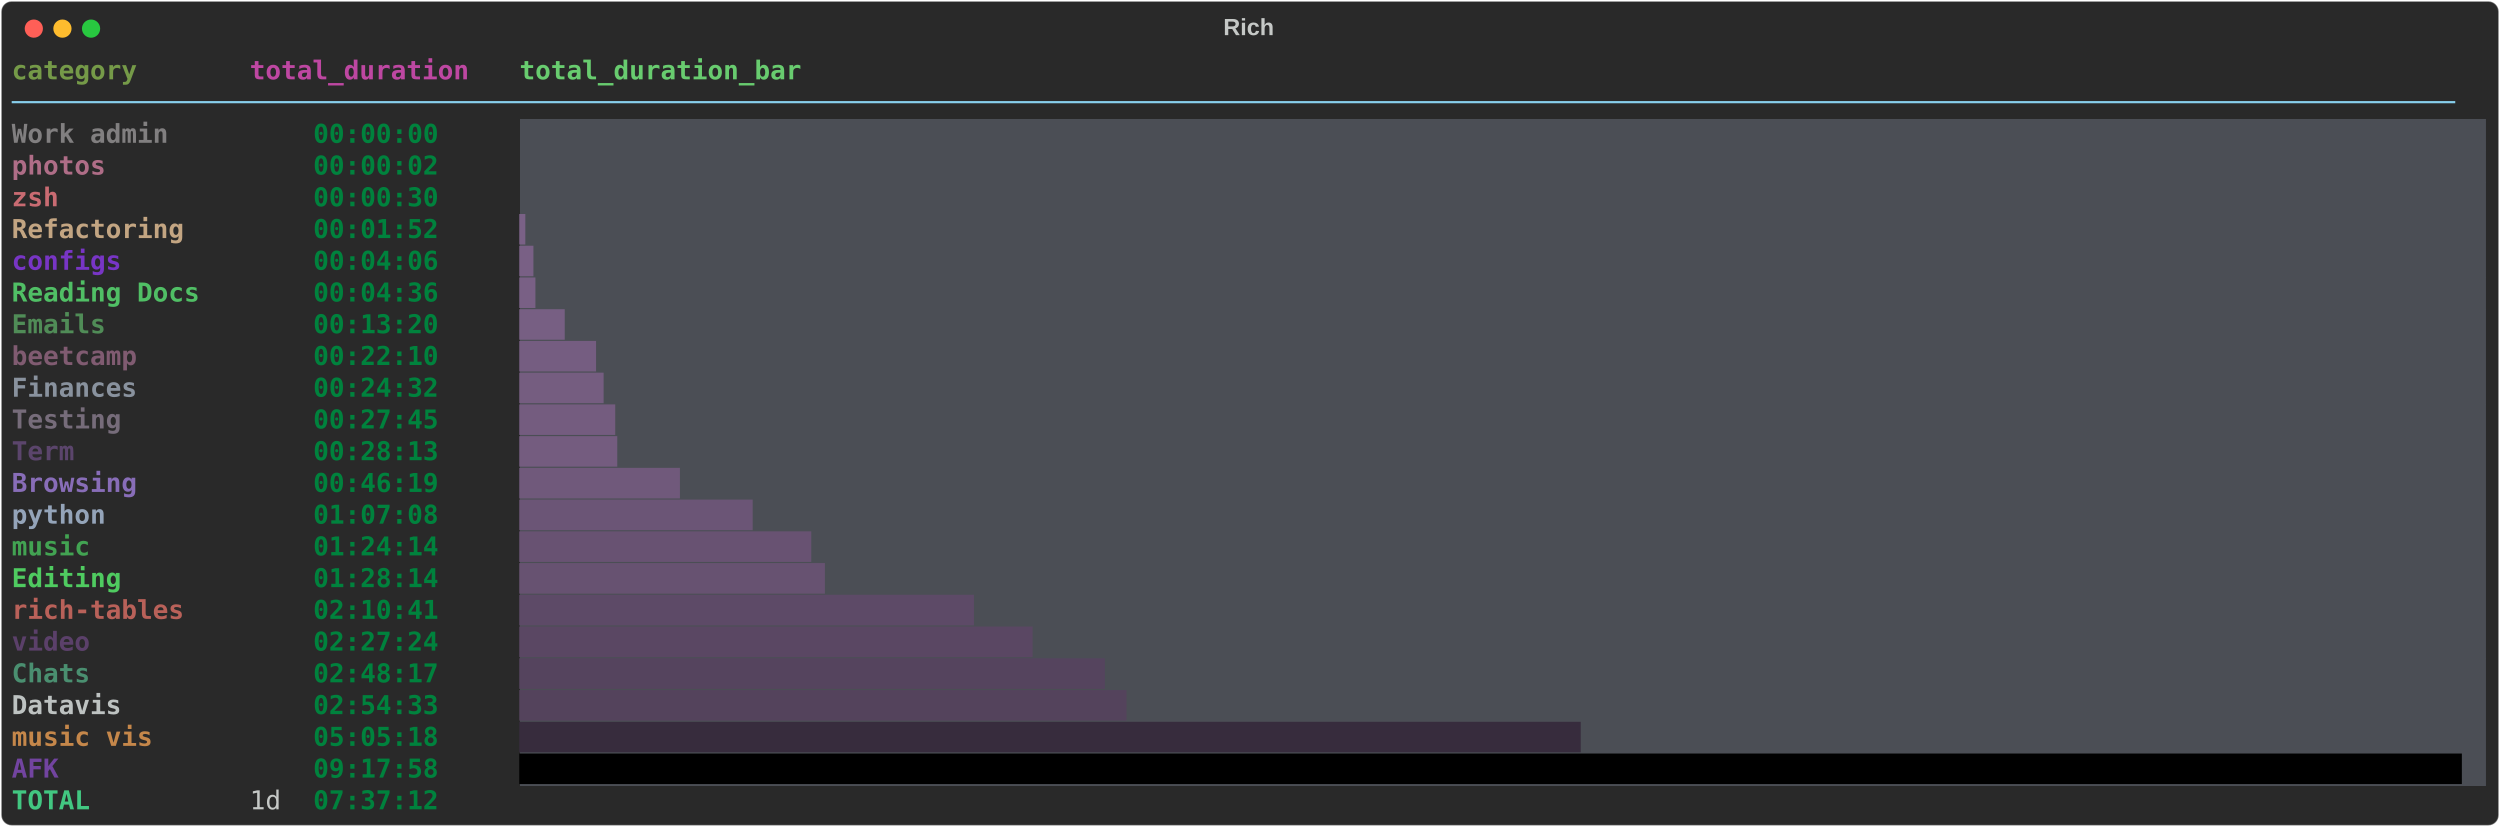
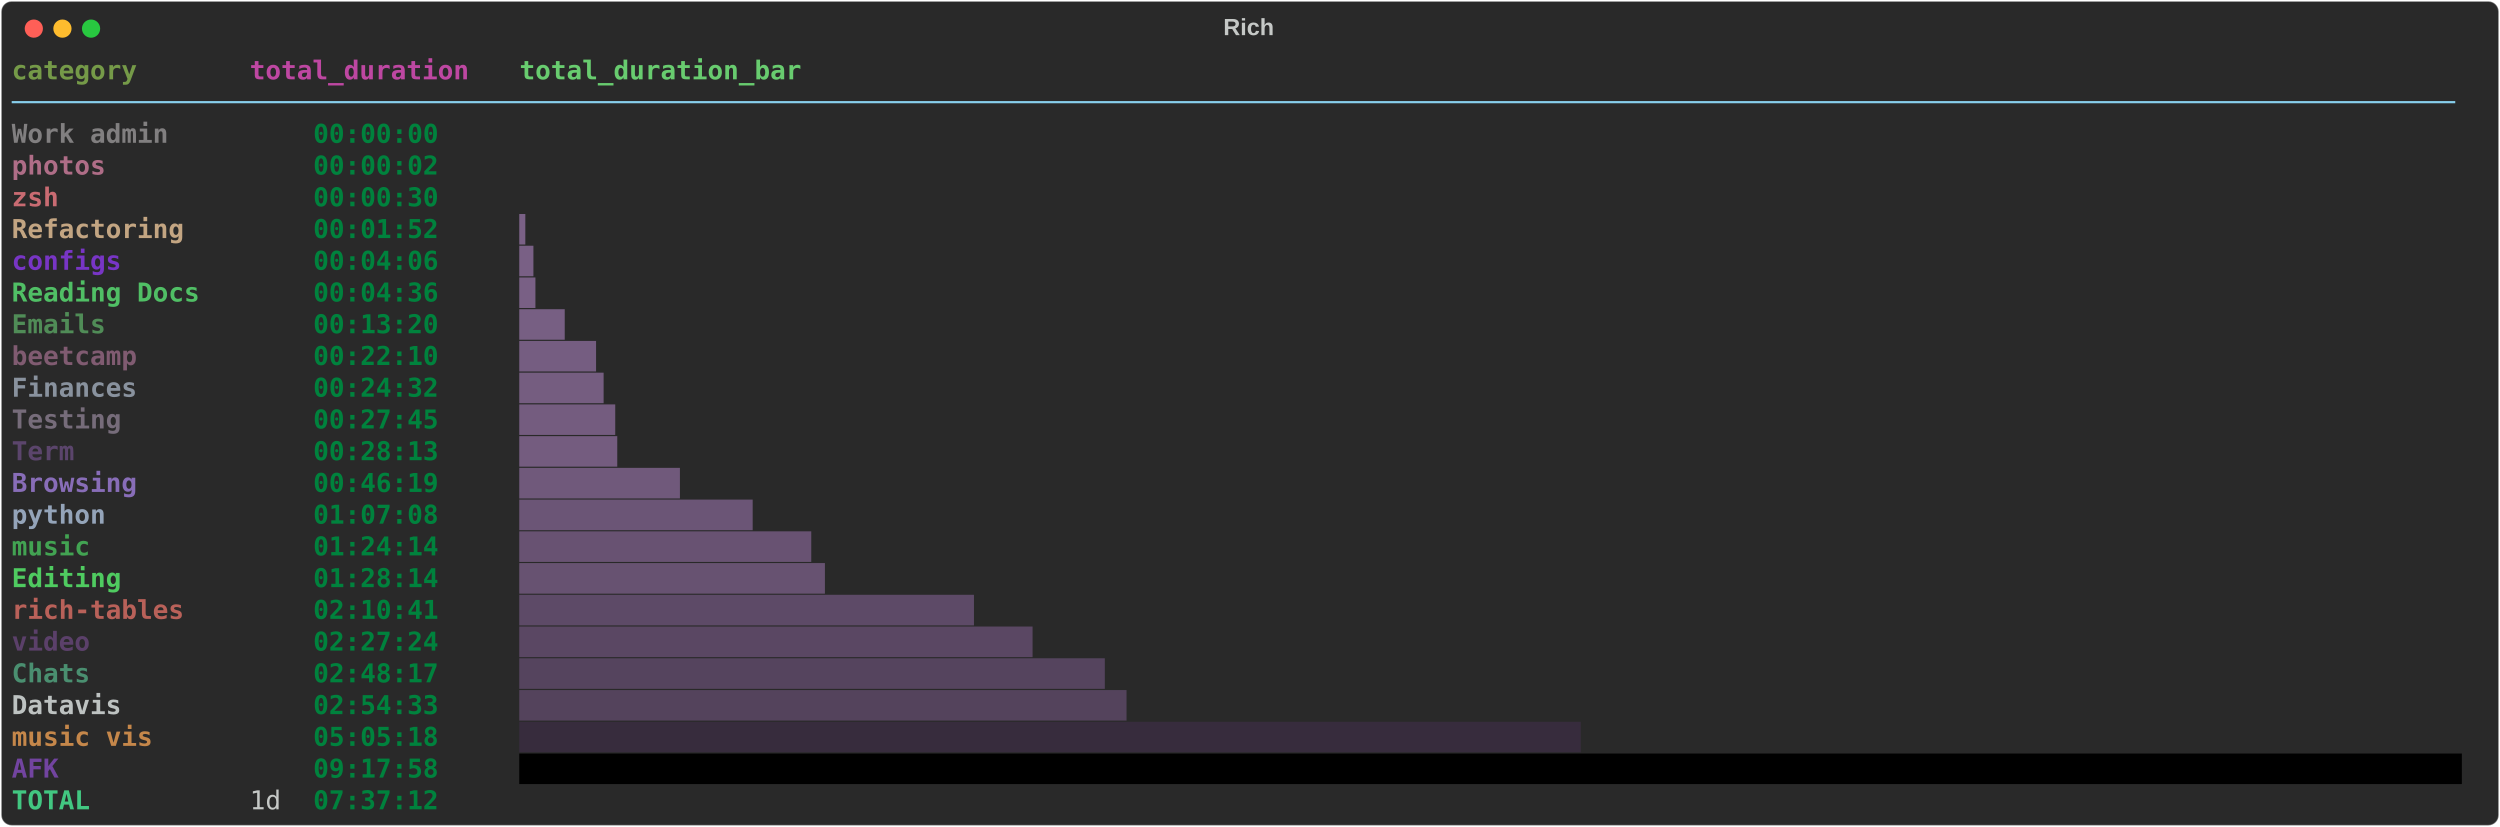
<svg xmlns="http://www.w3.org/2000/svg" class="rich-terminal" viewBox="0 0 1922 635.6">
  <style>

    @font-face {
        font-family: "Fira Code";
        src: local("FiraCode-Regular"),
                url("https://cdnjs.cloudflare.com/ajax/libs/firacode/6.2.0/woff2/FiraCode-Regular.woff2") format("woff2"),
                url("https://cdnjs.cloudflare.com/ajax/libs/firacode/6.2.0/woff/FiraCode-Regular.woff") format("woff");
        font-style: normal;
        font-weight: 400;
    }
    @font-face {
        font-family: "Fira Code";
        src: local("FiraCode-Bold"),
                url("https://cdnjs.cloudflare.com/ajax/libs/firacode/6.2.0/woff2/FiraCode-Bold.woff2") format("woff2"),
                url("https://cdnjs.cloudflare.com/ajax/libs/firacode/6.2.0/woff/FiraCode-Bold.woff") format("woff");
        font-style: bold;
        font-weight: 700;
    }

-     .terminal-919655382-matrix {
+     .terminal-4100430904-matrix {
        font-family: Fira Code, monospace;
        font-size: 20px;
        line-height: 24.4px;
        font-variant-east-asian: full-width;
    }

-     .terminal-919655382-title {
+     .terminal-4100430904-title {
        font-size: 18px;
        font-weight: bold;
        font-family: arial;
    }

-     .terminal-919655382-r1 { fill: #759a48;font-weight: bold }
- .terminal-919655382-r2 { fill: #87ceeb }
- .terminal-919655382-r3 { fill: #be47a2;font-weight: bold }
- .terminal-919655382-r4 { fill: #68cc6f;font-weight: bold }
- .terminal-919655382-r5 { fill: #c5c8c6 }
- .terminal-919655382-r6 { fill: #817f80;font-weight: bold }
- .terminal-919655382-r7 { fill: #00823d;font-weight: bold }
- .terminal-919655382-r8 { fill: #7a6186 }
- .terminal-919655382-r9 { fill: #af6d87;font-weight: bold }
- .terminal-919655382-r10 { fill: #c96b72;font-weight: bold }
- .terminal-919655382-r11 { fill: #c3a582;font-weight: bold }
- .terminal-919655382-r12 { fill: #7835c5;font-weight: bold }
- .terminal-919655382-r13 { fill: #796085 }
- .terminal-919655382-r14 { fill: #50bf65;font-weight: bold }
- .terminal-919655382-r15 { fill: #508c57;font-weight: bold }
- .terminal-919655382-r16 { fill: #775f83 }
- .terminal-919655382-r17 { fill: #805b71;font-weight: bold }
- .terminal-919655382-r18 { fill: #755d81 }
- .terminal-919655382-r19 { fill: #89929e;font-weight: bold }
- .terminal-919655382-r20 { fill: #755d80 }
- .terminal-919655382-r21 { fill: #766c7a;font-weight: bold }
- .terminal-919655382-r22 { fill: #745c7f }
- .terminal-919655382-r23 { fill: #5b456c;font-weight: bold }
- .terminal-919655382-r24 { fill: #886db8;font-weight: bold }
- .terminal-919655382-r25 { fill: #70597b }
- .terminal-919655382-r26 { fill: #94a4b9;font-weight: bold }
- .terminal-919655382-r27 { fill: #6b5576 }
- .terminal-919655382-r28 { fill: #42a352;font-weight: bold }
- .terminal-919655382-r29 { fill: #685272 }
- .terminal-919655382-r30 { fill: #4fcb60;font-weight: bold }
- .terminal-919655382-r31 { fill: #675271 }
- .terminal-919655382-r32 { fill: #b96159;font-weight: bold }
- .terminal-919655382-r33 { fill: #5d4a67 }
- .terminal-919655382-r34 { fill: #5b406a;font-weight: bold }
- .terminal-919655382-r35 { fill: #5a4763 }
- .terminal-919655382-r36 { fill: #4a8f70;font-weight: bold }
- .terminal-919655382-r37 { fill: #55445e }
- .terminal-919655382-r38 { fill: #bdc2c1;font-weight: bold }
- .terminal-919655382-r39 { fill: #54435c }
- .terminal-919655382-r40 { fill: #c5874a;font-weight: bold }
- .terminal-919655382-r41 { fill: #372c3d }
- .terminal-919655382-r42 { fill: #7244a0;font-weight: bold }
- .terminal-919655382-r43 { fill: #000000 }
- .terminal-919655382-r44 { fill: #42c781;font-weight: bold }
+     .terminal-4100430904-r1 { fill: #759a48;font-weight: bold }
+ .terminal-4100430904-r2 { fill: #87ceeb }
+ .terminal-4100430904-r3 { fill: #be47a2;font-weight: bold }
+ .terminal-4100430904-r4 { fill: #68cc6f;font-weight: bold }
+ .terminal-4100430904-r5 { fill: #c5c8c6 }
+ .terminal-4100430904-r6 { fill: #817f80;font-weight: bold }
+ .terminal-4100430904-r7 { fill: #00823d;font-weight: bold }
+ .terminal-4100430904-r8 { fill: #7a6186 }
+ .terminal-4100430904-r9 { fill: #af6d87;font-weight: bold }
+ .terminal-4100430904-r10 { fill: #c96b72;font-weight: bold }
+ .terminal-4100430904-r11 { fill: #c3a582;font-weight: bold }
+ .terminal-4100430904-r12 { fill: #7835c5;font-weight: bold }
+ .terminal-4100430904-r13 { fill: #796085 }
+ .terminal-4100430904-r14 { fill: #50bf65;font-weight: bold }
+ .terminal-4100430904-r15 { fill: #508c57;font-weight: bold }
+ .terminal-4100430904-r16 { fill: #775f83 }
+ .terminal-4100430904-r17 { fill: #805b71;font-weight: bold }
+ .terminal-4100430904-r18 { fill: #755d81 }
+ .terminal-4100430904-r19 { fill: #89929e;font-weight: bold }
+ .terminal-4100430904-r20 { fill: #755d80 }
+ .terminal-4100430904-r21 { fill: #766c7a;font-weight: bold }
+ .terminal-4100430904-r22 { fill: #745c7f }
+ .terminal-4100430904-r23 { fill: #5b456c;font-weight: bold }
+ .terminal-4100430904-r24 { fill: #886db8;font-weight: bold }
+ .terminal-4100430904-r25 { fill: #70597b }
+ .terminal-4100430904-r26 { fill: #94a4b9;font-weight: bold }
+ .terminal-4100430904-r27 { fill: #6b5576 }
+ .terminal-4100430904-r28 { fill: #42a352;font-weight: bold }
+ .terminal-4100430904-r29 { fill: #685272 }
+ .terminal-4100430904-r30 { fill: #4fcb60;font-weight: bold }
+ .terminal-4100430904-r31 { fill: #675271 }
+ .terminal-4100430904-r32 { fill: #b96159;font-weight: bold }
+ .terminal-4100430904-r33 { fill: #5d4a67 }
+ .terminal-4100430904-r34 { fill: #5b406a;font-weight: bold }
+ .terminal-4100430904-r35 { fill: #5a4763 }
+ .terminal-4100430904-r36 { fill: #4a8f70;font-weight: bold }
+ .terminal-4100430904-r37 { fill: #55445e }
+ .terminal-4100430904-r38 { fill: #bdc2c1;font-weight: bold }
+ .terminal-4100430904-r39 { fill: #54435c }
+ .terminal-4100430904-r40 { fill: #c5874a;font-weight: bold }
+ .terminal-4100430904-r41 { fill: #372c3d }
+ .terminal-4100430904-r42 { fill: #7244a0;font-weight: bold }
+ .terminal-4100430904-r43 { fill: #000000 }
+ .terminal-4100430904-r44 { fill: #42c781;font-weight: bold }
    </style>
  <defs>
-     <clipPath id="terminal-919655382-clip-terminal">
+     <clipPath id="terminal-4100430904-clip-terminal">
      <rect x="0" y="0" width="1902.2" height="584.6" />
    </clipPath>
-     <clipPath id="terminal-919655382-line-0">
+     <clipPath id="terminal-4100430904-line-0">
      <rect x="0" y="1.5" width="1903.2" height="24.65" />
    </clipPath>
-     <clipPath id="terminal-919655382-line-1">
+     <clipPath id="terminal-4100430904-line-1">
      <rect x="0" y="25.9" width="1903.2" height="24.65" />
    </clipPath>
-     <clipPath id="terminal-919655382-line-2">
+     <clipPath id="terminal-4100430904-line-2">
      <rect x="0" y="50.3" width="1903.2" height="24.65" />
    </clipPath>
-     <clipPath id="terminal-919655382-line-3">
+     <clipPath id="terminal-4100430904-line-3">
      <rect x="0" y="74.7" width="1903.2" height="24.65" />
    </clipPath>
-     <clipPath id="terminal-919655382-line-4">
+     <clipPath id="terminal-4100430904-line-4">
      <rect x="0" y="99.1" width="1903.2" height="24.65" />
    </clipPath>
-     <clipPath id="terminal-919655382-line-5">
+     <clipPath id="terminal-4100430904-line-5">
      <rect x="0" y="123.5" width="1903.2" height="24.65" />
    </clipPath>
-     <clipPath id="terminal-919655382-line-6">
+     <clipPath id="terminal-4100430904-line-6">
      <rect x="0" y="147.9" width="1903.2" height="24.65" />
    </clipPath>
-     <clipPath id="terminal-919655382-line-7">
+     <clipPath id="terminal-4100430904-line-7">
      <rect x="0" y="172.3" width="1903.2" height="24.65" />
    </clipPath>
-     <clipPath id="terminal-919655382-line-8">
+     <clipPath id="terminal-4100430904-line-8">
      <rect x="0" y="196.7" width="1903.2" height="24.65" />
    </clipPath>
-     <clipPath id="terminal-919655382-line-9">
+     <clipPath id="terminal-4100430904-line-9">
      <rect x="0" y="221.1" width="1903.2" height="24.65" />
    </clipPath>
-     <clipPath id="terminal-919655382-line-10">
+     <clipPath id="terminal-4100430904-line-10">
      <rect x="0" y="245.5" width="1903.2" height="24.65" />
    </clipPath>
-     <clipPath id="terminal-919655382-line-11">
+     <clipPath id="terminal-4100430904-line-11">
      <rect x="0" y="269.9" width="1903.2" height="24.65" />
    </clipPath>
-     <clipPath id="terminal-919655382-line-12">
+     <clipPath id="terminal-4100430904-line-12">
      <rect x="0" y="294.3" width="1903.2" height="24.65" />
    </clipPath>
-     <clipPath id="terminal-919655382-line-13">
+     <clipPath id="terminal-4100430904-line-13">
      <rect x="0" y="318.7" width="1903.2" height="24.65" />
    </clipPath>
-     <clipPath id="terminal-919655382-line-14">
+     <clipPath id="terminal-4100430904-line-14">
      <rect x="0" y="343.1" width="1903.2" height="24.65" />
    </clipPath>
-     <clipPath id="terminal-919655382-line-15">
+     <clipPath id="terminal-4100430904-line-15">
      <rect x="0" y="367.5" width="1903.2" height="24.65" />
    </clipPath>
-     <clipPath id="terminal-919655382-line-16">
+     <clipPath id="terminal-4100430904-line-16">
      <rect x="0" y="391.9" width="1903.2" height="24.65" />
    </clipPath>
-     <clipPath id="terminal-919655382-line-17">
+     <clipPath id="terminal-4100430904-line-17">
      <rect x="0" y="416.3" width="1903.2" height="24.65" />
    </clipPath>
-     <clipPath id="terminal-919655382-line-18">
+     <clipPath id="terminal-4100430904-line-18">
      <rect x="0" y="440.7" width="1903.2" height="24.65" />
    </clipPath>
-     <clipPath id="terminal-919655382-line-19">
+     <clipPath id="terminal-4100430904-line-19">
      <rect x="0" y="465.1" width="1903.2" height="24.65" />
    </clipPath>
-     <clipPath id="terminal-919655382-line-20">
+     <clipPath id="terminal-4100430904-line-20">
      <rect x="0" y="489.5" width="1903.2" height="24.65" />
    </clipPath>
-     <clipPath id="terminal-919655382-line-21">
+     <clipPath id="terminal-4100430904-line-21">
      <rect x="0" y="513.9" width="1903.2" height="24.65" />
    </clipPath>
-     <clipPath id="terminal-919655382-line-22">
+     <clipPath id="terminal-4100430904-line-22">
      <rect x="0" y="538.3" width="1903.2" height="24.65" />
    </clipPath>
  </defs>
  <rect fill="#292929" stroke="rgba(255,255,255,0.35)" stroke-width="1" x="1" y="1" width="1920" height="633.6" rx="8" />
-   <text class="terminal-919655382-title" fill="#c5c8c6" text-anchor="middle" x="960" y="27">Rich</text>
+   <text class="terminal-4100430904-title" fill="#c5c8c6" text-anchor="middle" x="960" y="27">Rich</text>
  <g transform="translate(26,22)">
    <circle cx="0" cy="0" r="7" fill="#ff5f57" />
    <circle cx="22" cy="0" r="7" fill="#febc2e" />
    <circle cx="44" cy="0" r="7" fill="#28c840" />
  </g>
-   <g transform="translate(9, 41)" clip-path="url(#terminal-919655382-clip-terminal)">
-     <rect fill="#4b4e55" x="390.4" y="50.3" width="1512.8" height="24.65" shape-rendering="crispEdges" />
-     <rect fill="#4b4e55" x="390.4" y="74.7" width="1512.8" height="24.65" shape-rendering="crispEdges" />
-     <rect fill="#4b4e55" x="390.4" y="99.1" width="1512.8" height="24.65" shape-rendering="crispEdges" />
-     <rect fill="#4b4e55" x="390.4" y="123.5" width="1512.8" height="24.65" shape-rendering="crispEdges" />
-     <rect fill="#4b4e55" x="390.4" y="147.9" width="1512.8" height="24.65" shape-rendering="crispEdges" />
-     <rect fill="#4b4e55" x="390.4" y="172.3" width="1512.8" height="24.65" shape-rendering="crispEdges" />
-     <rect fill="#4b4e55" x="390.4" y="196.7" width="1512.8" height="24.65" shape-rendering="crispEdges" />
-     <rect fill="#4b4e55" x="390.4" y="221.1" width="1512.8" height="24.65" shape-rendering="crispEdges" />
-     <rect fill="#4b4e55" x="390.4" y="245.5" width="1512.8" height="24.65" shape-rendering="crispEdges" />
-     <rect fill="#4b4e55" x="390.4" y="269.9" width="1512.8" height="24.65" shape-rendering="crispEdges" />
-     <rect fill="#4b4e55" x="390.4" y="294.3" width="1512.8" height="24.65" shape-rendering="crispEdges" />
-     <rect fill="#4b4e55" x="390.4" y="318.7" width="1512.8" height="24.65" shape-rendering="crispEdges" />
-     <rect fill="#4b4e55" x="390.4" y="343.1" width="1512.8" height="24.65" shape-rendering="crispEdges" />
-     <rect fill="#4b4e55" x="390.4" y="367.5" width="1512.8" height="24.65" shape-rendering="crispEdges" />
-     <rect fill="#4b4e55" x="390.4" y="391.9" width="1512.8" height="24.65" shape-rendering="crispEdges" />
-     <rect fill="#4b4e55" x="390.4" y="416.3" width="1512.8" height="24.65" shape-rendering="crispEdges" />
-     <rect fill="#4b4e55" x="390.4" y="440.7" width="1512.8" height="24.65" shape-rendering="crispEdges" />
-     <rect fill="#4b4e55" x="390.4" y="465.1" width="1512.8" height="24.65" shape-rendering="crispEdges" />
-     <rect fill="#4b4e55" x="390.4" y="489.5" width="1512.8" height="24.65" shape-rendering="crispEdges" />
-     <rect fill="#4b4e55" x="390.4" y="513.9" width="1512.8" height="24.65" shape-rendering="crispEdges" />
-     <rect fill="#4b4e55" x="390.4" y="538.3" width="1512.8" height="24.65" shape-rendering="crispEdges" />
-     <g class="terminal-919655382-matrix">
-       <text class="terminal-919655382-r1" x="0" y="20" textLength="146.4" clip-path="url(#terminal-919655382-line-0)">category    </text>
-       <text class="terminal-919655382-r3" x="183" y="20" textLength="170.8" clip-path="url(#terminal-919655382-line-0)">total_duration</text>
-       <text class="terminal-919655382-r4" x="390.4" y="20" textLength="1512.8" clip-path="url(#terminal-919655382-line-0)">total_duration_bar                                                                                                          </text>
-       <text class="terminal-919655382-r5" x="1903.2" y="20" textLength="12.2" clip-path="url(#terminal-919655382-line-0)">
- </text>
-       <text class="terminal-919655382-r2" x="0" y="44.4" textLength="1903.2" clip-path="url(#terminal-919655382-line-1)">────────────────────────────────────────────────────────────────────────────────────────────────────────────────────────────────────────────────────────────</text>
-       <text class="terminal-919655382-r5" x="1903.2" y="44.4" textLength="12.2" clip-path="url(#terminal-919655382-line-1)">
- </text>
-       <text class="terminal-919655382-r6" x="0" y="68.8" textLength="122" clip-path="url(#terminal-919655382-line-2)">Work admin</text>
-       <text class="terminal-919655382-r7" x="231.8" y="68.8" textLength="97.6" clip-path="url(#terminal-919655382-line-2)">00:00:00</text>
-       <text class="terminal-919655382-r5" x="1903.2" y="68.8" textLength="12.2" clip-path="url(#terminal-919655382-line-2)">
- </text>
-       <text class="terminal-919655382-r9" x="0" y="93.2" textLength="73.2" clip-path="url(#terminal-919655382-line-3)">photos</text>
-       <text class="terminal-919655382-r7" x="231.8" y="93.2" textLength="97.6" clip-path="url(#terminal-919655382-line-3)">00:00:02</text>
-       <text class="terminal-919655382-r5" x="1903.2" y="93.2" textLength="12.2" clip-path="url(#terminal-919655382-line-3)">
- </text>
-       <text class="terminal-919655382-r10" x="0" y="117.6" textLength="36.6" clip-path="url(#terminal-919655382-line-4)">zsh</text>
-       <text class="terminal-919655382-r7" x="231.8" y="117.6" textLength="97.6" clip-path="url(#terminal-919655382-line-4)">00:00:30</text>
-       <text class="terminal-919655382-r5" x="1903.2" y="117.6" textLength="12.2" clip-path="url(#terminal-919655382-line-4)">
- </text>
-       <text class="terminal-919655382-r11" x="0" y="142" textLength="134.2" clip-path="url(#terminal-919655382-line-5)">Refactoring</text>
-       <text class="terminal-919655382-r7" x="231.8" y="142" textLength="97.6" clip-path="url(#terminal-919655382-line-5)">00:01:52</text>
-       <text class="terminal-919655382-r8" x="390.4" y="142" textLength="1512.8" clip-path="url(#terminal-919655382-line-5)">▍                                                                                                                           </text>
-       <text class="terminal-919655382-r5" x="1903.2" y="142" textLength="12.2" clip-path="url(#terminal-919655382-line-5)">
- </text>
-       <text class="terminal-919655382-r12" x="0" y="166.4" textLength="85.4" clip-path="url(#terminal-919655382-line-6)">configs</text>
-       <text class="terminal-919655382-r7" x="231.8" y="166.4" textLength="97.6" clip-path="url(#terminal-919655382-line-6)">00:04:06</text>
-       <text class="terminal-919655382-r13" x="390.4" y="166.4" textLength="1512.8" clip-path="url(#terminal-919655382-line-6)">▉                                                                                                                           </text>
-       <text class="terminal-919655382-r5" x="1903.2" y="166.4" textLength="12.2" clip-path="url(#terminal-919655382-line-6)">
- </text>
-       <text class="terminal-919655382-r14" x="0" y="190.8" textLength="146.4" clip-path="url(#terminal-919655382-line-7)">Reading Docs</text>
-       <text class="terminal-919655382-r7" x="231.8" y="190.8" textLength="97.6" clip-path="url(#terminal-919655382-line-7)">00:04:36</text>
-       <text class="terminal-919655382-r13" x="390.4" y="190.8" textLength="1512.8" clip-path="url(#terminal-919655382-line-7)">█                                                                                                                           </text>
-       <text class="terminal-919655382-r5" x="1903.2" y="190.8" textLength="12.2" clip-path="url(#terminal-919655382-line-7)">
- </text>
-       <text class="terminal-919655382-r15" x="0" y="215.2" textLength="73.2" clip-path="url(#terminal-919655382-line-8)">Emails</text>
-       <text class="terminal-919655382-r7" x="231.8" y="215.2" textLength="97.6" clip-path="url(#terminal-919655382-line-8)">00:13:20</text>
-       <text class="terminal-919655382-r16" x="390.4" y="215.2" textLength="1512.8" clip-path="url(#terminal-919655382-line-8)">██▉                                                                                                                         </text>
-       <text class="terminal-919655382-r5" x="1903.2" y="215.2" textLength="12.2" clip-path="url(#terminal-919655382-line-8)">
- </text>
-       <text class="terminal-919655382-r17" x="0" y="239.6" textLength="97.6" clip-path="url(#terminal-919655382-line-9)">beetcamp</text>
-       <text class="terminal-919655382-r7" x="231.8" y="239.6" textLength="97.6" clip-path="url(#terminal-919655382-line-9)">00:22:10</text>
-       <text class="terminal-919655382-r18" x="390.4" y="239.6" textLength="1512.8" clip-path="url(#terminal-919655382-line-9)">████▉                                                                                                                       </text>
-       <text class="terminal-919655382-r5" x="1903.2" y="239.6" textLength="12.2" clip-path="url(#terminal-919655382-line-9)">
- </text>
-       <text class="terminal-919655382-r19" x="0" y="264" textLength="97.6" clip-path="url(#terminal-919655382-line-10)">Finances</text>
-       <text class="terminal-919655382-r7" x="231.8" y="264" textLength="97.6" clip-path="url(#terminal-919655382-line-10)">00:24:32</text>
-       <text class="terminal-919655382-r20" x="390.4" y="264" textLength="1512.8" clip-path="url(#terminal-919655382-line-10)">█████▍                                                                                                                      </text>
-       <text class="terminal-919655382-r5" x="1903.2" y="264" textLength="12.2" clip-path="url(#terminal-919655382-line-10)">
- </text>
-       <text class="terminal-919655382-r21" x="0" y="288.4" textLength="85.4" clip-path="url(#terminal-919655382-line-11)">Testing</text>
-       <text class="terminal-919655382-r7" x="231.8" y="288.4" textLength="97.6" clip-path="url(#terminal-919655382-line-11)">00:27:45</text>
-       <text class="terminal-919655382-r22" x="390.4" y="288.4" textLength="1512.8" clip-path="url(#terminal-919655382-line-11)">██████▏                                                                                                                     </text>
-       <text class="terminal-919655382-r5" x="1903.2" y="288.4" textLength="12.2" clip-path="url(#terminal-919655382-line-11)">
- </text>
-       <text class="terminal-919655382-r23" x="0" y="312.8" textLength="48.8" clip-path="url(#terminal-919655382-line-12)">Term</text>
-       <text class="terminal-919655382-r7" x="231.8" y="312.8" textLength="97.6" clip-path="url(#terminal-919655382-line-12)">00:28:13</text>
-       <text class="terminal-919655382-r22" x="390.4" y="312.8" textLength="1512.8" clip-path="url(#terminal-919655382-line-12)">██████▎                                                                                                                     </text>
-       <text class="terminal-919655382-r5" x="1903.2" y="312.8" textLength="12.2" clip-path="url(#terminal-919655382-line-12)">
- </text>
-       <text class="terminal-919655382-r24" x="0" y="337.2" textLength="97.6" clip-path="url(#terminal-919655382-line-13)">Browsing</text>
-       <text class="terminal-919655382-r7" x="231.8" y="337.2" textLength="97.6" clip-path="url(#terminal-919655382-line-13)">00:46:19</text>
-       <text class="terminal-919655382-r25" x="390.4" y="337.2" textLength="1512.8" clip-path="url(#terminal-919655382-line-13)">██████████▎                                                                                                                 </text>
-       <text class="terminal-919655382-r5" x="1903.2" y="337.2" textLength="12.2" clip-path="url(#terminal-919655382-line-13)">
- </text>
-       <text class="terminal-919655382-r26" x="0" y="361.6" textLength="73.2" clip-path="url(#terminal-919655382-line-14)">python</text>
-       <text class="terminal-919655382-r7" x="231.8" y="361.6" textLength="97.6" clip-path="url(#terminal-919655382-line-14)">01:07:08</text>
-       <text class="terminal-919655382-r27" x="390.4" y="361.6" textLength="1512.8" clip-path="url(#terminal-919655382-line-14)">██████████████▉                                                                                                             </text>
-       <text class="terminal-919655382-r5" x="1903.2" y="361.6" textLength="12.2" clip-path="url(#terminal-919655382-line-14)">
- </text>
-       <text class="terminal-919655382-r28" x="0" y="386" textLength="61" clip-path="url(#terminal-919655382-line-15)">music</text>
-       <text class="terminal-919655382-r7" x="231.8" y="386" textLength="97.6" clip-path="url(#terminal-919655382-line-15)">01:24:14</text>
-       <text class="terminal-919655382-r29" x="390.4" y="386" textLength="1512.8" clip-path="url(#terminal-919655382-line-15)">██████████████████▋                                                                                                         </text>
-       <text class="terminal-919655382-r5" x="1903.2" y="386" textLength="12.2" clip-path="url(#terminal-919655382-line-15)">
- </text>
-       <text class="terminal-919655382-r30" x="0" y="410.4" textLength="85.4" clip-path="url(#terminal-919655382-line-16)">Editing</text>
-       <text class="terminal-919655382-r7" x="231.8" y="410.4" textLength="97.6" clip-path="url(#terminal-919655382-line-16)">01:28:14</text>
-       <text class="terminal-919655382-r31" x="390.4" y="410.4" textLength="1512.8" clip-path="url(#terminal-919655382-line-16)">███████████████████▌                                                                                                        </text>
-       <text class="terminal-919655382-r5" x="1903.2" y="410.4" textLength="12.2" clip-path="url(#terminal-919655382-line-16)">
- </text>
-       <text class="terminal-919655382-r32" x="0" y="434.8" textLength="134.2" clip-path="url(#terminal-919655382-line-17)">rich-tables</text>
-       <text class="terminal-919655382-r7" x="231.8" y="434.8" textLength="97.6" clip-path="url(#terminal-919655382-line-17)">02:10:41</text>
-       <text class="terminal-919655382-r33" x="390.4" y="434.8" textLength="1512.8" clip-path="url(#terminal-919655382-line-17)">█████████████████████████████                                                                                               </text>
-       <text class="terminal-919655382-r5" x="1903.2" y="434.8" textLength="12.2" clip-path="url(#terminal-919655382-line-17)">
- </text>
-       <text class="terminal-919655382-r34" x="0" y="459.2" textLength="61" clip-path="url(#terminal-919655382-line-18)">video</text>
-       <text class="terminal-919655382-r7" x="231.8" y="459.2" textLength="97.6" clip-path="url(#terminal-919655382-line-18)">02:27:24</text>
-       <text class="terminal-919655382-r35" x="390.4" y="459.2" textLength="1512.8" clip-path="url(#terminal-919655382-line-18)">████████████████████████████████▊                                                                                           </text>
-       <text class="terminal-919655382-r5" x="1903.2" y="459.2" textLength="12.2" clip-path="url(#terminal-919655382-line-18)">
- </text>
-       <text class="terminal-919655382-r36" x="0" y="483.6" textLength="61" clip-path="url(#terminal-919655382-line-19)">Chats</text>
-       <text class="terminal-919655382-r7" x="231.8" y="483.6" textLength="97.6" clip-path="url(#terminal-919655382-line-19)">02:48:17</text>
-       <text class="terminal-919655382-r37" x="390.4" y="483.6" textLength="1512.8" clip-path="url(#terminal-919655382-line-19)">█████████████████████████████████████▍                                                                                      </text>
-       <text class="terminal-919655382-r5" x="1903.2" y="483.6" textLength="12.2" clip-path="url(#terminal-919655382-line-19)">
- </text>
-       <text class="terminal-919655382-r38" x="0" y="508" textLength="85.4" clip-path="url(#terminal-919655382-line-20)">Datavis</text>
-       <text class="terminal-919655382-r7" x="231.8" y="508" textLength="97.6" clip-path="url(#terminal-919655382-line-20)">02:54:33</text>
-       <text class="terminal-919655382-r39" x="390.4" y="508" textLength="1512.8" clip-path="url(#terminal-919655382-line-20)">██████████████████████████████████████▊                                                                                     </text>
-       <text class="terminal-919655382-r5" x="1903.2" y="508" textLength="12.2" clip-path="url(#terminal-919655382-line-20)">
- </text>
-       <text class="terminal-919655382-r40" x="0" y="532.4" textLength="109.8" clip-path="url(#terminal-919655382-line-21)">music vis</text>
-       <text class="terminal-919655382-r7" x="231.8" y="532.4" textLength="97.6" clip-path="url(#terminal-919655382-line-21)">05:05:18</text>
-       <text class="terminal-919655382-r41" x="390.4" y="532.4" textLength="1512.8" clip-path="url(#terminal-919655382-line-21)">███████████████████████████████████████████████████████████████████▊                                                        </text>
-       <text class="terminal-919655382-r5" x="1903.2" y="532.4" textLength="12.2" clip-path="url(#terminal-919655382-line-21)">
- </text>
-       <text class="terminal-919655382-r42" x="0" y="556.8" textLength="36.6" clip-path="url(#terminal-919655382-line-22)">AFK</text>
-       <text class="terminal-919655382-r7" x="231.8" y="556.8" textLength="97.6" clip-path="url(#terminal-919655382-line-22)">09:17:58</text>
-       <text class="terminal-919655382-r43" x="390.4" y="556.8" textLength="1512.8" clip-path="url(#terminal-919655382-line-22)">████████████████████████████████████████████████████████████████████████████████████████████████████████████████████████████</text>
-       <text class="terminal-919655382-r5" x="1903.2" y="556.8" textLength="12.2" clip-path="url(#terminal-919655382-line-22)">
- </text>
-       <text class="terminal-919655382-r44" x="0" y="581.2" textLength="61" clip-path="url(#terminal-919655382-line-23)">TOTAL</text>
-       <text class="terminal-919655382-r5" x="183" y="581.2" textLength="48.8" clip-path="url(#terminal-919655382-line-23)"> 1d </text>
-       <text class="terminal-919655382-r7" x="231.8" y="581.2" textLength="97.6" clip-path="url(#terminal-919655382-line-23)">07:37:12</text>
-       <text class="terminal-919655382-r5" x="1903.2" y="581.2" textLength="12.2" clip-path="url(#terminal-919655382-line-23)">
+   <g transform="translate(9, 41)" clip-path="url(#terminal-4100430904-clip-terminal)">
+     <g class="terminal-4100430904-matrix">
+       <text class="terminal-4100430904-r1" x="0" y="20" textLength="146.4" clip-path="url(#terminal-4100430904-line-0)">category    </text>
+       <text class="terminal-4100430904-r3" x="183" y="20" textLength="170.8" clip-path="url(#terminal-4100430904-line-0)">total_duration</text>
+       <text class="terminal-4100430904-r4" x="390.4" y="20" textLength="1512.8" clip-path="url(#terminal-4100430904-line-0)">total_duration_bar                                                                                                          </text>
+       <text class="terminal-4100430904-r5" x="1903.2" y="20" textLength="12.2" clip-path="url(#terminal-4100430904-line-0)">
+ </text>
+       <text class="terminal-4100430904-r2" x="0" y="44.4" textLength="1903.2" clip-path="url(#terminal-4100430904-line-1)">────────────────────────────────────────────────────────────────────────────────────────────────────────────────────────────────────────────────────────────</text>
+       <text class="terminal-4100430904-r5" x="1903.2" y="44.4" textLength="12.2" clip-path="url(#terminal-4100430904-line-1)">
+ </text>
+       <text class="terminal-4100430904-r6" x="0" y="68.8" textLength="122" clip-path="url(#terminal-4100430904-line-2)">Work admin</text>
+       <text class="terminal-4100430904-r7" x="231.8" y="68.8" textLength="97.6" clip-path="url(#terminal-4100430904-line-2)">00:00:00</text>
+       <text class="terminal-4100430904-r5" x="1903.2" y="68.8" textLength="12.2" clip-path="url(#terminal-4100430904-line-2)">
+ </text>
+       <text class="terminal-4100430904-r9" x="0" y="93.2" textLength="73.2" clip-path="url(#terminal-4100430904-line-3)">photos</text>
+       <text class="terminal-4100430904-r7" x="231.8" y="93.2" textLength="97.6" clip-path="url(#terminal-4100430904-line-3)">00:00:02</text>
+       <text class="terminal-4100430904-r5" x="1903.2" y="93.2" textLength="12.2" clip-path="url(#terminal-4100430904-line-3)">
+ </text>
+       <text class="terminal-4100430904-r10" x="0" y="117.6" textLength="36.6" clip-path="url(#terminal-4100430904-line-4)">zsh</text>
+       <text class="terminal-4100430904-r7" x="231.8" y="117.6" textLength="97.6" clip-path="url(#terminal-4100430904-line-4)">00:00:30</text>
+       <text class="terminal-4100430904-r5" x="1903.2" y="117.6" textLength="12.2" clip-path="url(#terminal-4100430904-line-4)">
+ </text>
+       <text class="terminal-4100430904-r11" x="0" y="142" textLength="134.2" clip-path="url(#terminal-4100430904-line-5)">Refactoring</text>
+       <text class="terminal-4100430904-r7" x="231.8" y="142" textLength="97.6" clip-path="url(#terminal-4100430904-line-5)">00:01:52</text>
+       <text class="terminal-4100430904-r8" x="390.4" y="142" textLength="1512.8" clip-path="url(#terminal-4100430904-line-5)">▍                                                                                                                           </text>
+       <text class="terminal-4100430904-r5" x="1903.2" y="142" textLength="12.2" clip-path="url(#terminal-4100430904-line-5)">
+ </text>
+       <text class="terminal-4100430904-r12" x="0" y="166.4" textLength="85.4" clip-path="url(#terminal-4100430904-line-6)">configs</text>
+       <text class="terminal-4100430904-r7" x="231.8" y="166.4" textLength="97.6" clip-path="url(#terminal-4100430904-line-6)">00:04:06</text>
+       <text class="terminal-4100430904-r13" x="390.4" y="166.4" textLength="1512.8" clip-path="url(#terminal-4100430904-line-6)">▉                                                                                                                           </text>
+       <text class="terminal-4100430904-r5" x="1903.2" y="166.4" textLength="12.2" clip-path="url(#terminal-4100430904-line-6)">
+ </text>
+       <text class="terminal-4100430904-r14" x="0" y="190.8" textLength="146.4" clip-path="url(#terminal-4100430904-line-7)">Reading Docs</text>
+       <text class="terminal-4100430904-r7" x="231.8" y="190.8" textLength="97.6" clip-path="url(#terminal-4100430904-line-7)">00:04:36</text>
+       <text class="terminal-4100430904-r13" x="390.4" y="190.8" textLength="1512.8" clip-path="url(#terminal-4100430904-line-7)">█                                                                                                                           </text>
+       <text class="terminal-4100430904-r5" x="1903.2" y="190.8" textLength="12.2" clip-path="url(#terminal-4100430904-line-7)">
+ </text>
+       <text class="terminal-4100430904-r15" x="0" y="215.2" textLength="73.2" clip-path="url(#terminal-4100430904-line-8)">Emails</text>
+       <text class="terminal-4100430904-r7" x="231.8" y="215.2" textLength="97.6" clip-path="url(#terminal-4100430904-line-8)">00:13:20</text>
+       <text class="terminal-4100430904-r16" x="390.4" y="215.2" textLength="1512.8" clip-path="url(#terminal-4100430904-line-8)">██▉                                                                                                                         </text>
+       <text class="terminal-4100430904-r5" x="1903.2" y="215.2" textLength="12.2" clip-path="url(#terminal-4100430904-line-8)">
+ </text>
+       <text class="terminal-4100430904-r17" x="0" y="239.6" textLength="97.6" clip-path="url(#terminal-4100430904-line-9)">beetcamp</text>
+       <text class="terminal-4100430904-r7" x="231.8" y="239.6" textLength="97.6" clip-path="url(#terminal-4100430904-line-9)">00:22:10</text>
+       <text class="terminal-4100430904-r18" x="390.4" y="239.6" textLength="1512.8" clip-path="url(#terminal-4100430904-line-9)">████▉                                                                                                                       </text>
+       <text class="terminal-4100430904-r5" x="1903.2" y="239.6" textLength="12.2" clip-path="url(#terminal-4100430904-line-9)">
+ </text>
+       <text class="terminal-4100430904-r19" x="0" y="264" textLength="97.6" clip-path="url(#terminal-4100430904-line-10)">Finances</text>
+       <text class="terminal-4100430904-r7" x="231.8" y="264" textLength="97.6" clip-path="url(#terminal-4100430904-line-10)">00:24:32</text>
+       <text class="terminal-4100430904-r20" x="390.4" y="264" textLength="1512.8" clip-path="url(#terminal-4100430904-line-10)">█████▍                                                                                                                      </text>
+       <text class="terminal-4100430904-r5" x="1903.2" y="264" textLength="12.2" clip-path="url(#terminal-4100430904-line-10)">
+ </text>
+       <text class="terminal-4100430904-r21" x="0" y="288.4" textLength="85.4" clip-path="url(#terminal-4100430904-line-11)">Testing</text>
+       <text class="terminal-4100430904-r7" x="231.8" y="288.4" textLength="97.6" clip-path="url(#terminal-4100430904-line-11)">00:27:45</text>
+       <text class="terminal-4100430904-r22" x="390.4" y="288.4" textLength="1512.8" clip-path="url(#terminal-4100430904-line-11)">██████▏                                                                                                                     </text>
+       <text class="terminal-4100430904-r5" x="1903.2" y="288.4" textLength="12.2" clip-path="url(#terminal-4100430904-line-11)">
+ </text>
+       <text class="terminal-4100430904-r23" x="0" y="312.8" textLength="48.8" clip-path="url(#terminal-4100430904-line-12)">Term</text>
+       <text class="terminal-4100430904-r7" x="231.8" y="312.8" textLength="97.6" clip-path="url(#terminal-4100430904-line-12)">00:28:13</text>
+       <text class="terminal-4100430904-r22" x="390.4" y="312.8" textLength="1512.8" clip-path="url(#terminal-4100430904-line-12)">██████▎                                                                                                                     </text>
+       <text class="terminal-4100430904-r5" x="1903.2" y="312.8" textLength="12.2" clip-path="url(#terminal-4100430904-line-12)">
+ </text>
+       <text class="terminal-4100430904-r24" x="0" y="337.2" textLength="97.6" clip-path="url(#terminal-4100430904-line-13)">Browsing</text>
+       <text class="terminal-4100430904-r7" x="231.8" y="337.2" textLength="97.6" clip-path="url(#terminal-4100430904-line-13)">00:46:19</text>
+       <text class="terminal-4100430904-r25" x="390.4" y="337.2" textLength="1512.8" clip-path="url(#terminal-4100430904-line-13)">██████████▎                                                                                                                 </text>
+       <text class="terminal-4100430904-r5" x="1903.2" y="337.2" textLength="12.2" clip-path="url(#terminal-4100430904-line-13)">
+ </text>
+       <text class="terminal-4100430904-r26" x="0" y="361.6" textLength="73.2" clip-path="url(#terminal-4100430904-line-14)">python</text>
+       <text class="terminal-4100430904-r7" x="231.8" y="361.6" textLength="97.6" clip-path="url(#terminal-4100430904-line-14)">01:07:08</text>
+       <text class="terminal-4100430904-r27" x="390.4" y="361.6" textLength="1512.8" clip-path="url(#terminal-4100430904-line-14)">██████████████▉                                                                                                             </text>
+       <text class="terminal-4100430904-r5" x="1903.2" y="361.6" textLength="12.2" clip-path="url(#terminal-4100430904-line-14)">
+ </text>
+       <text class="terminal-4100430904-r28" x="0" y="386" textLength="61" clip-path="url(#terminal-4100430904-line-15)">music</text>
+       <text class="terminal-4100430904-r7" x="231.8" y="386" textLength="97.6" clip-path="url(#terminal-4100430904-line-15)">01:24:14</text>
+       <text class="terminal-4100430904-r29" x="390.4" y="386" textLength="1512.8" clip-path="url(#terminal-4100430904-line-15)">██████████████████▋                                                                                                         </text>
+       <text class="terminal-4100430904-r5" x="1903.2" y="386" textLength="12.2" clip-path="url(#terminal-4100430904-line-15)">
+ </text>
+       <text class="terminal-4100430904-r30" x="0" y="410.4" textLength="85.4" clip-path="url(#terminal-4100430904-line-16)">Editing</text>
+       <text class="terminal-4100430904-r7" x="231.8" y="410.4" textLength="97.6" clip-path="url(#terminal-4100430904-line-16)">01:28:14</text>
+       <text class="terminal-4100430904-r31" x="390.4" y="410.4" textLength="1512.8" clip-path="url(#terminal-4100430904-line-16)">███████████████████▌                                                                                                        </text>
+       <text class="terminal-4100430904-r5" x="1903.2" y="410.4" textLength="12.2" clip-path="url(#terminal-4100430904-line-16)">
+ </text>
+       <text class="terminal-4100430904-r32" x="0" y="434.8" textLength="134.2" clip-path="url(#terminal-4100430904-line-17)">rich-tables</text>
+       <text class="terminal-4100430904-r7" x="231.8" y="434.8" textLength="97.6" clip-path="url(#terminal-4100430904-line-17)">02:10:41</text>
+       <text class="terminal-4100430904-r33" x="390.4" y="434.8" textLength="1512.8" clip-path="url(#terminal-4100430904-line-17)">█████████████████████████████                                                                                               </text>
+       <text class="terminal-4100430904-r5" x="1903.2" y="434.8" textLength="12.2" clip-path="url(#terminal-4100430904-line-17)">
+ </text>
+       <text class="terminal-4100430904-r34" x="0" y="459.2" textLength="61" clip-path="url(#terminal-4100430904-line-18)">video</text>
+       <text class="terminal-4100430904-r7" x="231.8" y="459.2" textLength="97.6" clip-path="url(#terminal-4100430904-line-18)">02:27:24</text>
+       <text class="terminal-4100430904-r35" x="390.4" y="459.2" textLength="1512.8" clip-path="url(#terminal-4100430904-line-18)">████████████████████████████████▊                                                                                           </text>
+       <text class="terminal-4100430904-r5" x="1903.2" y="459.2" textLength="12.2" clip-path="url(#terminal-4100430904-line-18)">
+ </text>
+       <text class="terminal-4100430904-r36" x="0" y="483.6" textLength="61" clip-path="url(#terminal-4100430904-line-19)">Chats</text>
+       <text class="terminal-4100430904-r7" x="231.8" y="483.6" textLength="97.6" clip-path="url(#terminal-4100430904-line-19)">02:48:17</text>
+       <text class="terminal-4100430904-r37" x="390.4" y="483.6" textLength="1512.8" clip-path="url(#terminal-4100430904-line-19)">█████████████████████████████████████▍                                                                                      </text>
+       <text class="terminal-4100430904-r5" x="1903.2" y="483.6" textLength="12.2" clip-path="url(#terminal-4100430904-line-19)">
+ </text>
+       <text class="terminal-4100430904-r38" x="0" y="508" textLength="85.4" clip-path="url(#terminal-4100430904-line-20)">Datavis</text>
+       <text class="terminal-4100430904-r7" x="231.8" y="508" textLength="97.6" clip-path="url(#terminal-4100430904-line-20)">02:54:33</text>
+       <text class="terminal-4100430904-r39" x="390.4" y="508" textLength="1512.8" clip-path="url(#terminal-4100430904-line-20)">██████████████████████████████████████▊                                                                                     </text>
+       <text class="terminal-4100430904-r5" x="1903.2" y="508" textLength="12.2" clip-path="url(#terminal-4100430904-line-20)">
+ </text>
+       <text class="terminal-4100430904-r40" x="0" y="532.4" textLength="109.8" clip-path="url(#terminal-4100430904-line-21)">music vis</text>
+       <text class="terminal-4100430904-r7" x="231.8" y="532.4" textLength="97.6" clip-path="url(#terminal-4100430904-line-21)">05:05:18</text>
+       <text class="terminal-4100430904-r41" x="390.4" y="532.4" textLength="1512.8" clip-path="url(#terminal-4100430904-line-21)">███████████████████████████████████████████████████████████████████▊                                                        </text>
+       <text class="terminal-4100430904-r5" x="1903.2" y="532.4" textLength="12.2" clip-path="url(#terminal-4100430904-line-21)">
+ </text>
+       <text class="terminal-4100430904-r42" x="0" y="556.8" textLength="36.6" clip-path="url(#terminal-4100430904-line-22)">AFK</text>
+       <text class="terminal-4100430904-r7" x="231.8" y="556.8" textLength="97.6" clip-path="url(#terminal-4100430904-line-22)">09:17:58</text>
+       <text class="terminal-4100430904-r43" x="390.4" y="556.8" textLength="1512.8" clip-path="url(#terminal-4100430904-line-22)">████████████████████████████████████████████████████████████████████████████████████████████████████████████████████████████</text>
+       <text class="terminal-4100430904-r5" x="1903.2" y="556.8" textLength="12.2" clip-path="url(#terminal-4100430904-line-22)">
+ </text>
+       <text class="terminal-4100430904-r44" x="0" y="581.2" textLength="61" clip-path="url(#terminal-4100430904-line-23)">TOTAL</text>
+       <text class="terminal-4100430904-r5" x="183" y="581.2" textLength="48.8" clip-path="url(#terminal-4100430904-line-23)"> 1d </text>
+       <text class="terminal-4100430904-r7" x="231.8" y="581.2" textLength="97.6" clip-path="url(#terminal-4100430904-line-23)">07:37:12</text>
+       <text class="terminal-4100430904-r5" x="1903.2" y="581.2" textLength="12.2" clip-path="url(#terminal-4100430904-line-23)">
</text>
    </g>
  </g>
</svg>
